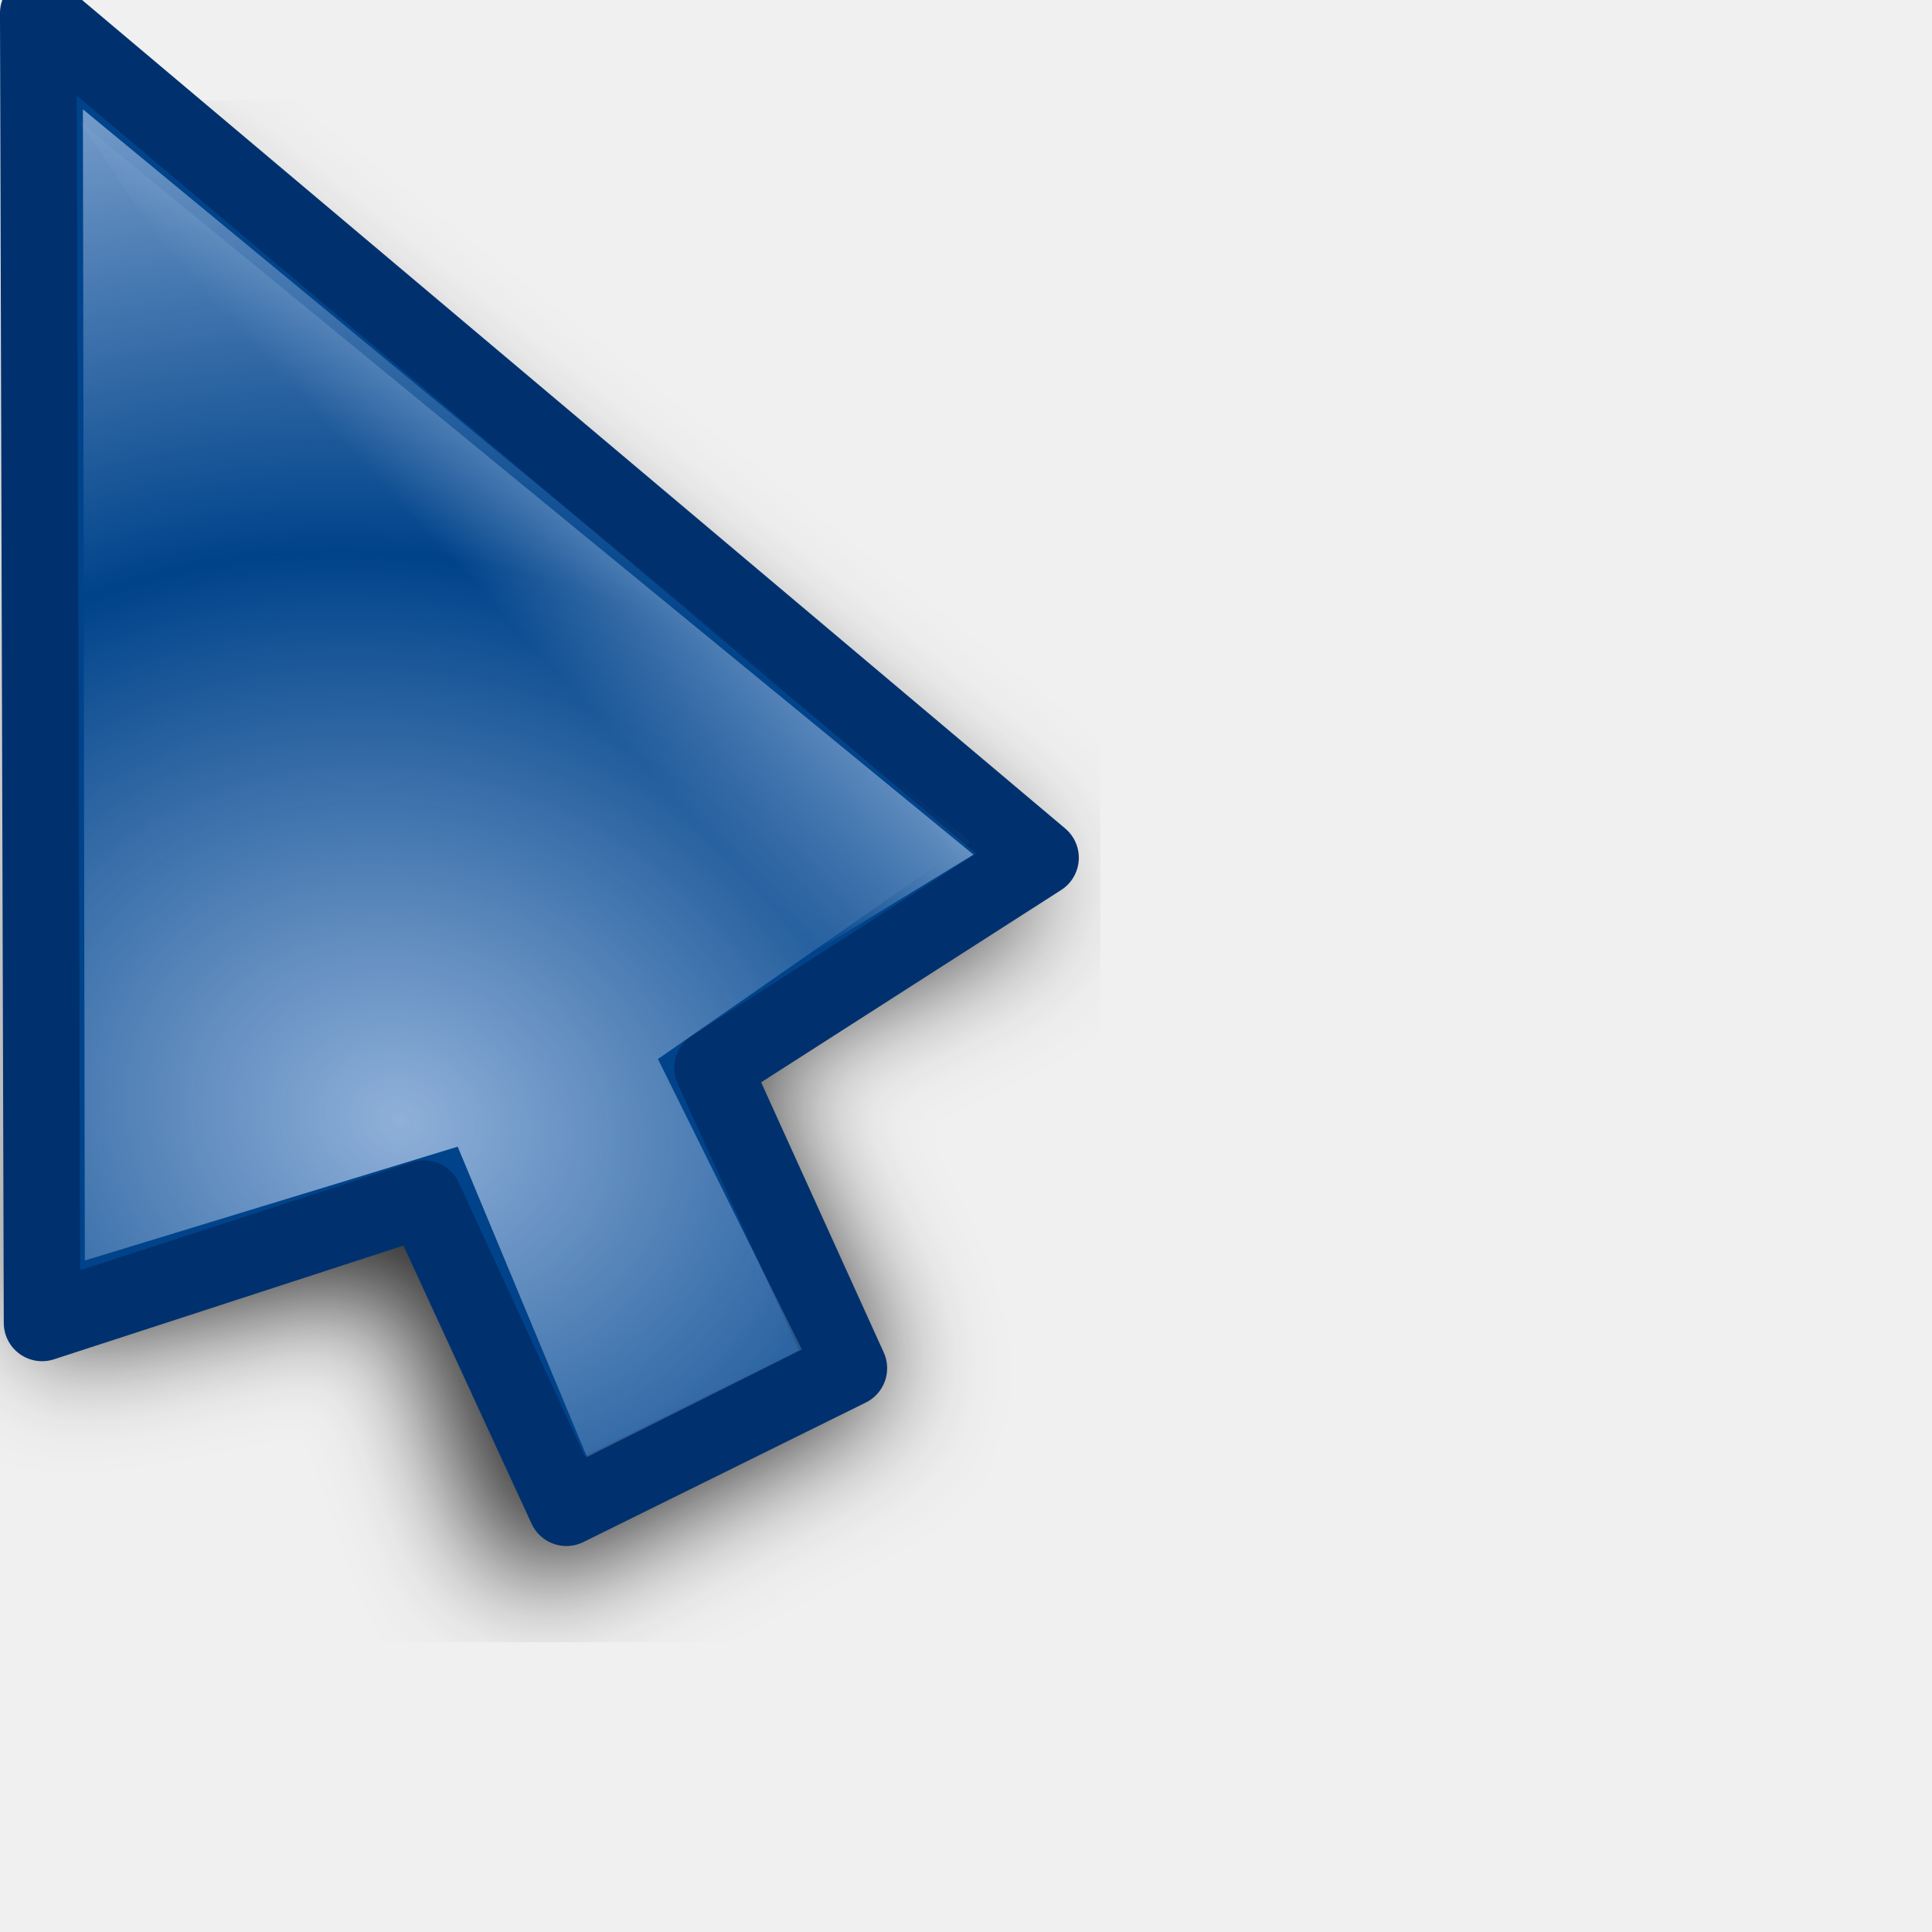
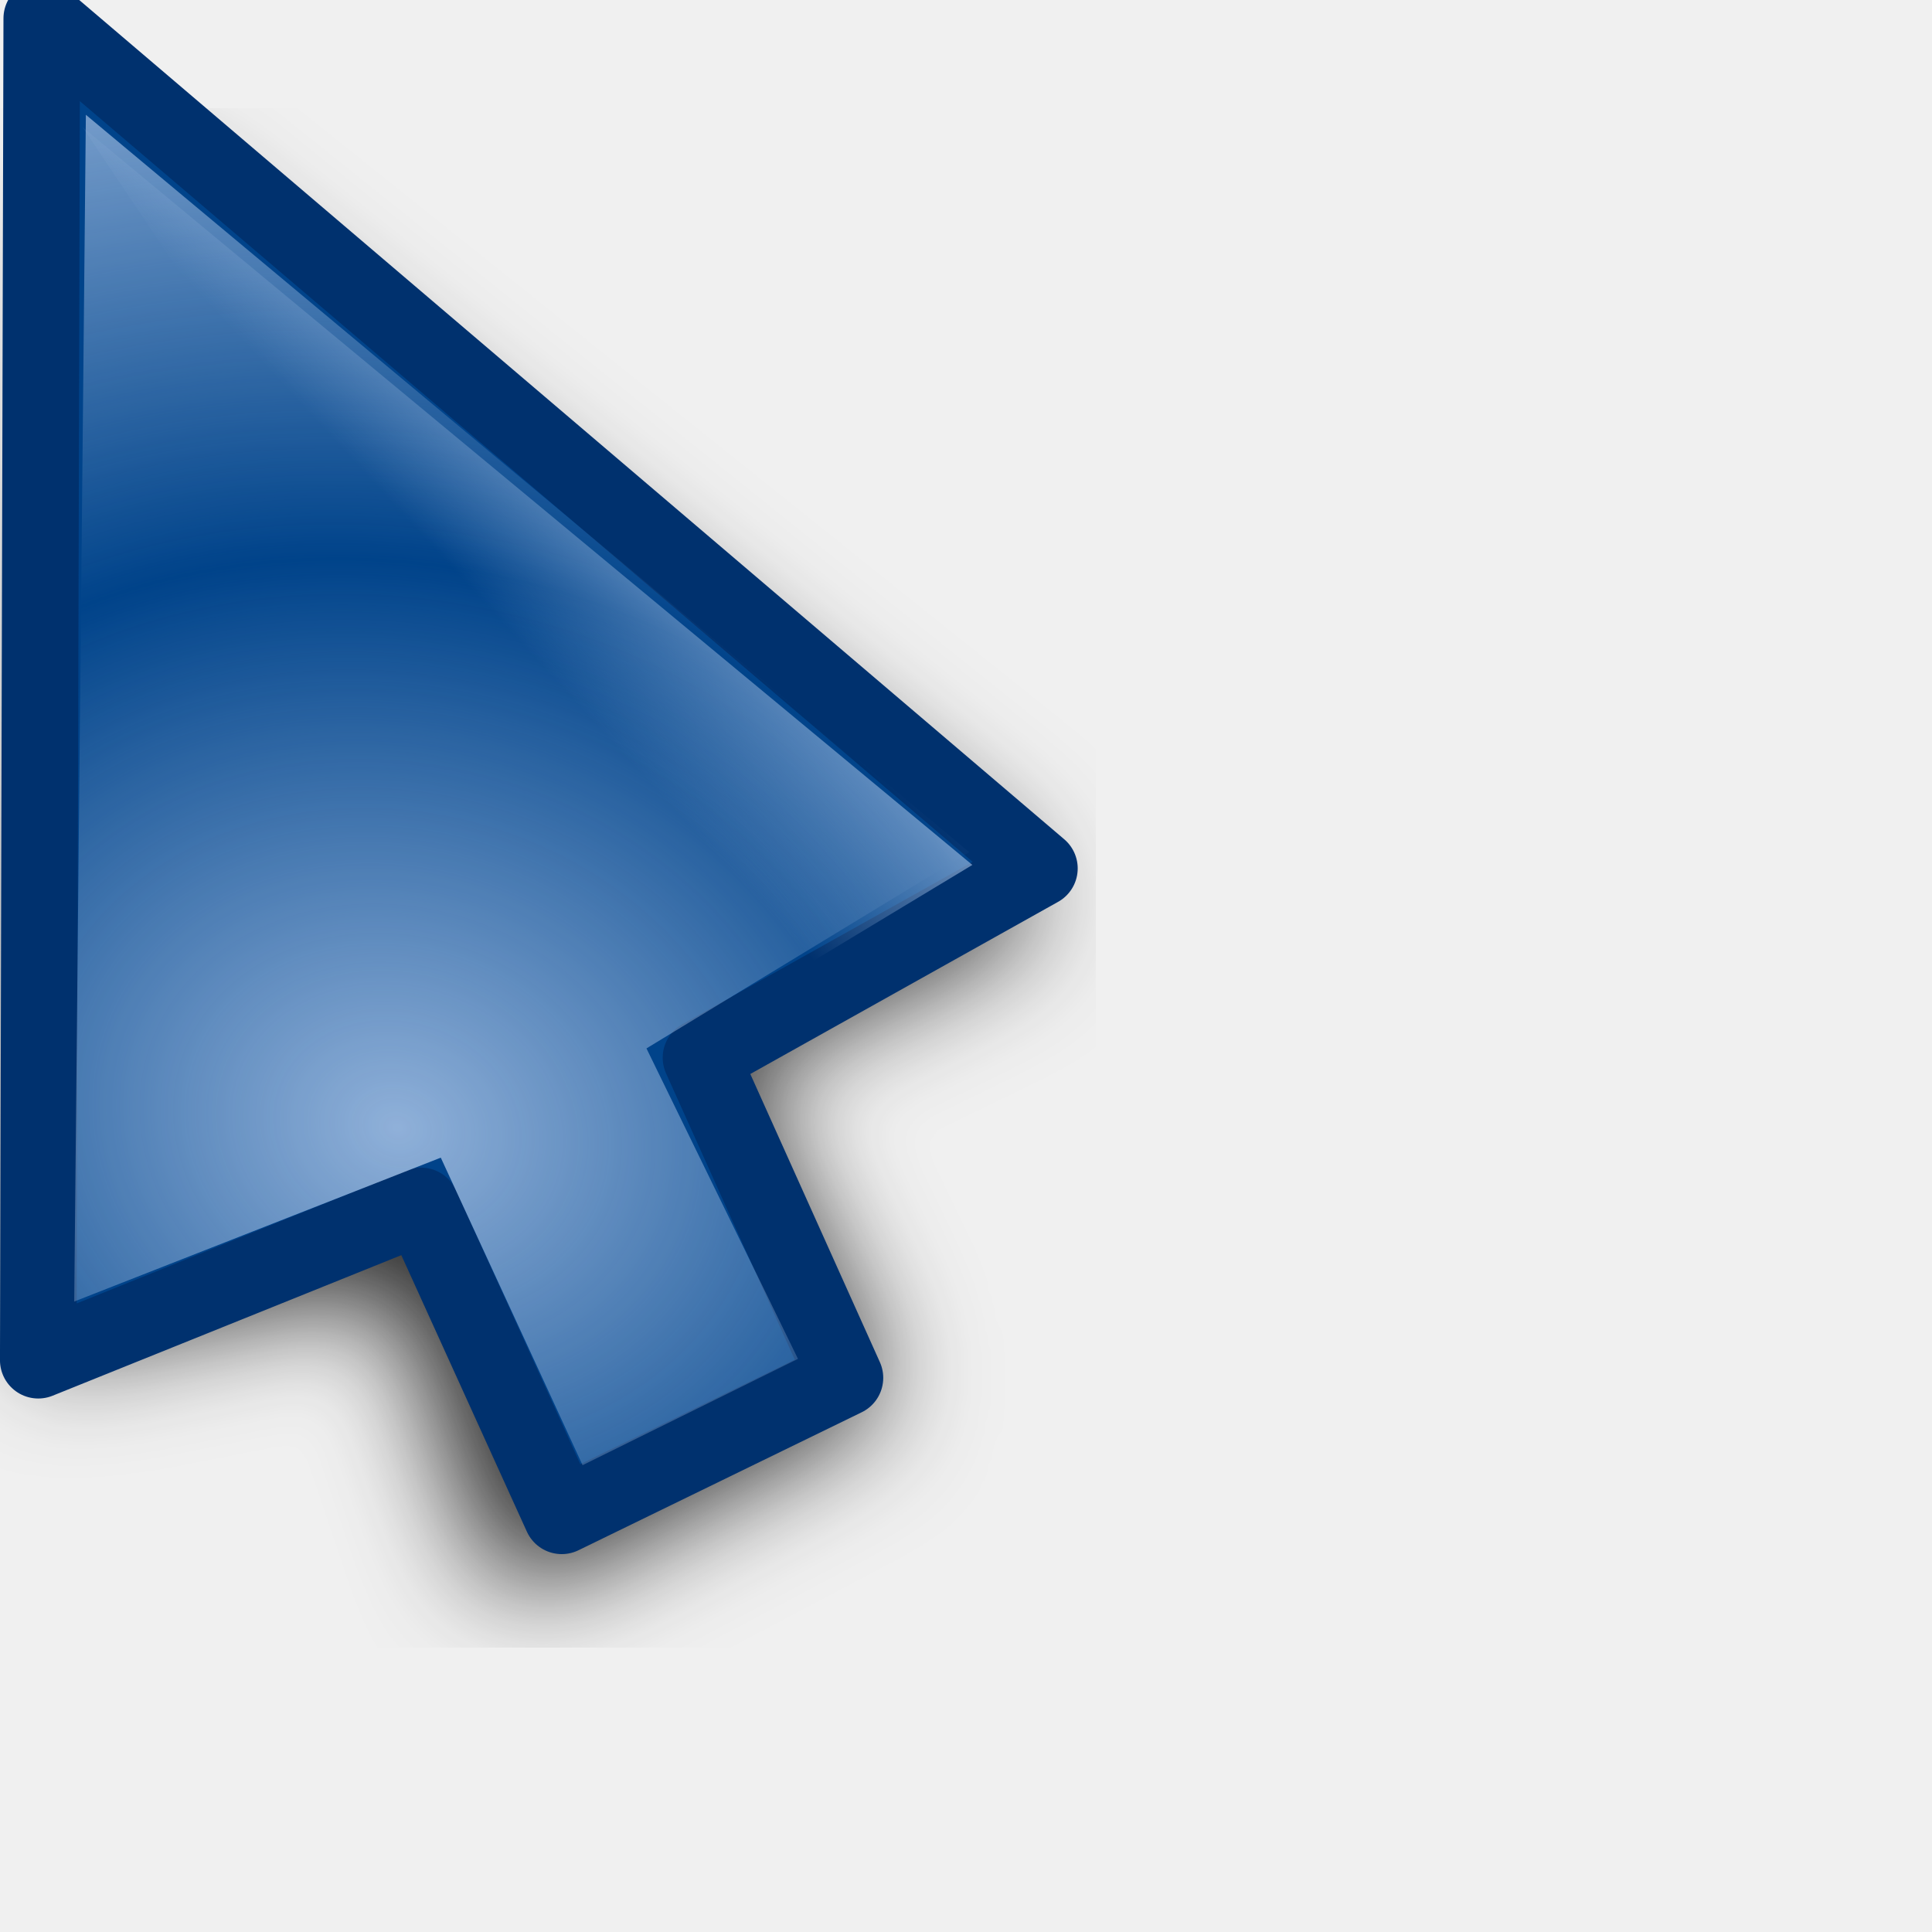
<svg xmlns="http://www.w3.org/2000/svg" xmlns:xlink="http://www.w3.org/1999/xlink" width="24" height="24" id="svg10643" version="1.0">
  <defs id="defs10645">
    <linearGradient id="linearGradient3866">
      <stop id="stop3868" offset="0" style="stop-color:#fff299;stop-opacity:1;" />
      <stop id="stop3870" offset="1" style="stop-color:#dcd8bd;stop-opacity:0;" />
    </linearGradient>
    <linearGradient id="linearGradient11059">
      <stop style="stop-color:#727272;stop-opacity:1;" offset="0" id="stop11061" />
      <stop id="stop11067" offset="0.5" style="stop-color:#a6a6a6;stop-opacity:1;" />
      <stop style="stop-color:#cdcdcd;stop-opacity:1;" offset="0.75" id="stop11069" />
      <stop style="stop-color:#acacac;stop-opacity:1;" offset="1" id="stop11063" />
    </linearGradient>
    <linearGradient id="linearGradient10925">
      <stop style="stop-color:#bf0303;stop-opacity:0;" offset="0" id="stop10927" />
      <stop id="stop10978" offset="0.393" style="stop-color:#bf0303;stop-opacity:0;" />
      <stop id="stop10935" offset="0.465" style="stop-color:#bf0303;stop-opacity:0.498;" />
      <stop style="stop-color:#bf0303;stop-opacity:1;" offset="0.5" id="stop10976" />
      <stop id="stop10933" offset="0.5" style="stop-color:#bf0303;stop-opacity:1;" />
      <stop style="stop-color:#bf0303;stop-opacity:0.498;" offset="0.553" id="stop10937" />
      <stop id="stop10980" offset="0.605" style="stop-color:#bf0303;stop-opacity:0;" />
      <stop style="stop-color:#bf0303;stop-opacity:0;" offset="1" id="stop10929" />
    </linearGradient>
    <linearGradient id="linearGradient10901">
      <stop id="stop10903" offset="0" style="stop-color:#fff299;stop-opacity:0;" />
      <stop style="stop-color:#fff299;stop-opacity:1;" offset="0.5" id="stop10909" />
      <stop id="stop10905" offset="1" style="stop-color:#fff299;stop-opacity:0;" />
    </linearGradient>
    <linearGradient id="linearGradient10854">
      <stop style="stop-color:#000000;stop-opacity:1;" offset="0" id="stop10856" />
      <stop id="stop10862" offset="0.5" style="stop-color:#000000;stop-opacity:0;" />
      <stop style="stop-color:#000000;stop-opacity:1;" offset="1" id="stop10858" />
    </linearGradient>
    <linearGradient id="linearGradient10711">
      <stop style="stop-color:#a4c0e4;stop-opacity:1;" offset="0" id="stop10713" />
      <stop style="stop-color:#a4c0e4;stop-opacity:0;" offset="1" id="stop10715" />
    </linearGradient>
    <filter id="filter10783">
      <feGaussianBlur stdDeviation="1.592" id="feGaussianBlur10785" />
    </filter>
    <radialGradient xlink:href="#linearGradient10711" id="radialGradient10806" gradientUnits="userSpaceOnUse" gradientTransform="matrix(1.070126,-1.9911315e-2,1.5890359e-2,0.8540238,-2.991412,1.58208)" spreadMethod="reflect" cx="15.873" cy="23.671" fx="15.873" fy="23.671" r="13.169" />
    <radialGradient xlink:href="#linearGradient10711" id="radialGradient10839" gradientUnits="userSpaceOnUse" gradientTransform="matrix(1.070126,-1.9911315e-2,1.5890359e-2,0.8540238,-2.991412,1.58208)" spreadMethod="reflect" cx="15.873" cy="23.671" fx="15.873" fy="23.671" r="13.169" />
    <linearGradient xlink:href="#linearGradient10854" id="linearGradient10860" x1="4.74" y1="13.437" x2="18.389" y2="13.437" gradientUnits="userSpaceOnUse" gradientTransform="translate(-81.3589,-45.32978)" />
    <radialGradient xlink:href="#linearGradient10711" id="radialGradient10875" gradientUnits="userSpaceOnUse" gradientTransform="matrix(0.8967678,5.9356732e-2,-5.8734681e-2,0.8873664,-5.401249,0.1392525)" spreadMethod="reflect" cx="18.708" cy="24.759" fx="18.708" fy="24.759" r="13.169" />
    <radialGradient xlink:href="#linearGradient10925" id="radialGradient10931" cx="9.996" cy="23.364" fx="7.663" fy="18.296" r="8.719" gradientTransform="matrix(3.057746,1.880281,-0.9054531,1.472464,3.454527,-24.48014)" gradientUnits="userSpaceOnUse" />
    <radialGradient xlink:href="#linearGradient10925" id="radialGradient10961" gradientUnits="userSpaceOnUse" gradientTransform="matrix(3.101201,1.894766,-0.9012261,1.475055,2.936475,-24.67989)" cx="9.996" cy="23.364" fx="7.663" fy="18.296" r="8.719" />
    <radialGradient xlink:href="#linearGradient10711" id="radialGradient10963" gradientUnits="userSpaceOnUse" gradientTransform="matrix(0.8967678,5.9356732e-2,-5.8734681e-2,0.8873664,-5.401249,0.1392525)" spreadMethod="reflect" cx="18.708" cy="24.759" fx="18.708" fy="24.759" r="13.169" />
    <radialGradient xlink:href="#linearGradient10711" id="radialGradient10968" gradientUnits="userSpaceOnUse" gradientTransform="matrix(0.8967678,5.9356732e-2,-5.8734681e-2,0.8873664,-5.401249,0.1392525)" spreadMethod="reflect" cx="18.708" cy="24.759" fx="18.708" fy="24.759" r="13.169" />
    <radialGradient xlink:href="#linearGradient10925" id="radialGradient10971" gradientUnits="userSpaceOnUse" gradientTransform="matrix(2.700222,0.5715519,-0.4374946,2.066885,-4.863285,-26.81835)" cx="9.18" cy="24.942" fx="6.034" fy="17.669" r="8.719" />
    <clipPath clipPathUnits="userSpaceOnUse" id="clipPath10999">
      <path id="path11001" d="M 3.641,1.968 L 3.78,17.491 L 14.887,19.786 L 21.079,17.498 L 3.641,1.968 z " style="fill:#ffffff;fill-opacity:1;fill-rule:evenodd;stroke:none;stroke-width:0.853px;stroke-linecap:butt;stroke-linejoin:miter;stroke-opacity:1" />
    </clipPath>
    <radialGradient xlink:href="#linearGradient10925" id="radialGradient11003" gradientUnits="userSpaceOnUse" gradientTransform="matrix(2.700222,0.5715519,-0.4374946,2.066885,-4.863285,-26.81835)" cx="8.292" cy="23.935" fx="8.249" fy="19.781" r="8.719" />
    <radialGradient xlink:href="#linearGradient10711" id="radialGradient11028" gradientUnits="userSpaceOnUse" gradientTransform="matrix(0.8967678,5.9356732e-2,-5.8734681e-2,0.8873664,-5.401249,0.1392525)" spreadMethod="reflect" cx="18.708" cy="24.759" fx="18.708" fy="24.759" r="13.169" />
    <radialGradient xlink:href="#linearGradient10925" id="radialGradient11030" gradientUnits="userSpaceOnUse" gradientTransform="matrix(2.700222,0.5715519,-0.4374946,2.066885,-4.863285,-26.81835)" cx="8.292" cy="23.935" fx="8.249" fy="19.781" r="8.719" />
    <radialGradient xlink:href="#linearGradient10711" id="radialGradient11032" gradientUnits="userSpaceOnUse" gradientTransform="matrix(0.8967678,5.9356732e-2,-5.8734681e-2,0.8873664,-5.401249,0.1392525)" spreadMethod="reflect" cx="18.708" cy="24.759" fx="18.708" fy="24.759" r="13.169" />
    <radialGradient xlink:href="#linearGradient10925" id="radialGradient11034" gradientUnits="userSpaceOnUse" gradientTransform="matrix(2.700222,0.5715519,-0.4374946,2.066885,-4.863285,-26.81835)" cx="8.292" cy="23.935" fx="8.249" fy="19.781" r="8.719" />
    <radialGradient xlink:href="#linearGradient10711" id="radialGradient3294" gradientUnits="userSpaceOnUse" gradientTransform="matrix(0.7030075,0.6357809,-0.8060735,0.8913044,14.84311,-8.193448)" spreadMethod="reflect" cx="16.993" cy="20.649" fx="16.993" fy="20.649" r="13.169" />
    <linearGradient xlink:href="#linearGradient10711" id="linearGradient3297" gradientUnits="userSpaceOnUse" gradientTransform="matrix(0.9823337,0,0,0.9823337,3.3007394e-2,0.6182451)" spreadMethod="pad" x1="19.879" y1="12.062" x2="16.034" y2="15.553" />
    <linearGradient xlink:href="#linearGradient10711" id="linearGradient3353" gradientUnits="userSpaceOnUse" gradientTransform="matrix(0.9823337,0,0,0.9823337,3.3007394e-2,0.6182451)" spreadMethod="pad" x1="19.879" y1="12.062" x2="16.034" y2="15.553" />
    <radialGradient xlink:href="#linearGradient10711" id="radialGradient3355" gradientUnits="userSpaceOnUse" gradientTransform="matrix(0.7030075,0.6357809,-0.8060735,0.8913044,14.84311,-8.193448)" spreadMethod="reflect" cx="16.993" cy="20.649" fx="16.993" fy="20.649" r="13.169" />
    <linearGradient xlink:href="#linearGradient10711" id="linearGradient3362" gradientUnits="userSpaceOnUse" gradientTransform="matrix(0.9823337,0,0,0.9823337,3.3007394e-2,0.6182451)" spreadMethod="pad" x1="19.879" y1="12.062" x2="16.034" y2="15.553" />
    <radialGradient xlink:href="#linearGradient10711" id="radialGradient3364" gradientUnits="userSpaceOnUse" gradientTransform="matrix(0.8341244,0.2489558,-0.2435026,0.8158514,0.7851109,-1.3823952e-2)" spreadMethod="reflect" cx="17.548" cy="21.708" fx="17.548" fy="21.708" r="13.169" />
    <radialGradient xlink:href="#linearGradient10711" id="radialGradient3367" gradientUnits="userSpaceOnUse" gradientTransform="matrix(0.8151394,0.2358626,-0.2306962,0.7972824,0.7011221,-1.058246)" spreadMethod="reflect" cx="17.548" cy="21.708" fx="17.548" fy="21.708" r="13.169" />
    <linearGradient xlink:href="#linearGradient10711" id="linearGradient3370" gradientUnits="userSpaceOnUse" gradientTransform="matrix(0.9575785,-8.0311782e-3,8.0311782e-3,0.9575785,-2.68605e-2,-0.4359562)" spreadMethod="pad" x1="19.879" y1="12.062" x2="16.034" y2="15.553" />
    <filter x="-0.108" width="1.217" y="-0.073" height="1.146" id="filter3306">
      <feGaussianBlur stdDeviation="0.981" id="feGaussianBlur3308" />
    </filter>
    <linearGradient y2="19.627" x2="10.712" y1="18.637" x1="9.719" gradientTransform="matrix(3.547255,-3.9938944e-2,3.9938944e-2,3.547255,-27.39734,-48.79049)" gradientUnits="userSpaceOnUse" id="linearGradient3488" xlink:href="#linearGradient10711" />
    <radialGradient r="1.156" fy="20.479" fx="11.413" cy="20.479" cx="11.413" spreadMethod="pad" gradientTransform="matrix(1.7083,-1.8519489e-2,1.7984263e-2,1.658933,-8.47978,-13.18966)" gradientUnits="userSpaceOnUse" id="radialGradient3486" xlink:href="#linearGradient3330" />
    <linearGradient y2="19.627" x2="10.712" y1="18.637" x1="9.719" gradientTransform="matrix(3.54748,0,0,3.54748,-26.9279,-62.35639)" gradientUnits="userSpaceOnUse" id="linearGradient3475" xlink:href="#linearGradient10711" />
    <radialGradient r="1.156" fy="20.479" fx="11.413" cy="20.479" cx="11.413" spreadMethod="pad" gradientTransform="matrix(1.7083,-1.8519489e-2,1.7984263e-2,1.658933,-8.47978,-13.18966)" gradientUnits="userSpaceOnUse" id="radialGradient3473" xlink:href="#linearGradient3330" />
    <radialGradient spreadMethod="reflect" gradientUnits="userSpaceOnUse" gradientTransform="matrix(0.7809876,1.4497066e-2,-5.5455043e-3,0.2987498,-0.2924169,2.095725)" r="11.766" fy="10.911" fx="1.142" cy="10.911" cx="1.142" id="radialGradient3317" xlink:href="#linearGradient3206" />
    <linearGradient y2="26.642" x2="16.837" y1="6.894" x1="5.687" gradientTransform="translate(0,-7.209417)" gradientUnits="userSpaceOnUse" id="linearGradient3265" xlink:href="#linearGradient3267" />
    <linearGradient y2="17.133" x2="16.837" y1="-2.614" x1="5.687" gradientTransform="translate(0,2.298783)" gradientUnits="userSpaceOnUse" id="linearGradient3261" xlink:href="#linearGradient3267" />
    <linearGradient gradientTransform="translate(0,-4.836131)" y2="24.268" x2="16.837" y1="4.521" x1="5.687" gradientUnits="userSpaceOnUse" id="linearGradient3257" xlink:href="#linearGradient3267" />
    <linearGradient gradientTransform="translate(0,-2.462844)" y2="21.895" x2="16.837" y1="2.148" x1="5.687" gradientUnits="userSpaceOnUse" id="linearGradient3249" xlink:href="#linearGradient3267" />
    <linearGradient gradientUnits="userSpaceOnUse" y2="19.432" x2="16.837" y1="-0.315" x1="5.687" id="linearGradient3239" xlink:href="#linearGradient3267" />
    <linearGradient y2="19.627" x2="10.712" y1="18.384" x1="9.869" gradientTransform="matrix(3.633444,0,0,3.633444,-27.5807,-51.67777)" gradientUnits="userSpaceOnUse" id="linearGradient3220" xlink:href="#linearGradient10711" />
    <radialGradient r="1.156" fy="20.479" fx="11.413" cy="20.479" cx="11.413" spreadMethod="pad" gradientTransform="matrix(1.7083,-1.8519489e-2,1.7984263e-2,1.658933,-8.47978,-13.18966)" gradientUnits="userSpaceOnUse" id="radialGradient3218" xlink:href="#linearGradient10711" />
    <linearGradient id="linearGradient2657">
      <stop id="stop2659" offset="0" style="stop-color:#ffffff;stop-opacity:1;" />
      <stop id="stop2661" offset="1" style="stop-color:#ffffff;stop-opacity:0;" />
    </linearGradient>
    <linearGradient id="linearGradient3206">
      <stop style="stop-color:#b1d28f;stop-opacity:1;" offset="0" id="stop3208" />
      <stop style="stop-color:#b1d28f;stop-opacity:1;" offset="1" id="stop3210" />
    </linearGradient>
    <linearGradient id="linearGradient3241">
      <stop id="stop3243" offset="0" style="stop-color:#000000;stop-opacity:1;" />
      <stop id="stop3245" offset="1" style="stop-color:#debc85;stop-opacity:0" />
    </linearGradient>
    <linearGradient id="linearGradient3267">
      <stop style="stop-color:#debc85;stop-opacity:1;" offset="0" id="stop3269" />
      <stop style="stop-color:#debc85;stop-opacity:0;" offset="1" id="stop3271" />
    </linearGradient>
    <linearGradient id="linearGradient3273">
      <stop style="stop-color:#000000;stop-opacity:1;" offset="0" id="stop3275" />
      <stop style="stop-color:#debc85;stop-opacity:0" offset="1" id="stop3277" />
    </linearGradient>
    <linearGradient id="linearGradient3279">
      <stop style="stop-color:#000000;stop-opacity:1;" offset="0" id="stop3281" />
      <stop style="stop-color:#debc85;stop-opacity:0" offset="1" id="stop3283" />
    </linearGradient>
    <linearGradient id="linearGradient3285">
      <stop style="stop-color:#000000;stop-opacity:1;" offset="0" id="stop3287" />
      <stop style="stop-color:#debc85;stop-opacity:0" offset="1" id="stop3289" />
    </linearGradient>
    <linearGradient id="linearGradient3330">
      <stop style="stop-color:#ffffff;stop-opacity:0;" offset="0" id="stop3332" />
      <stop style="stop-color:#666666;stop-opacity:1;" offset="1" id="stop3334" />
    </linearGradient>
    <radialGradient xlink:href="#linearGradient10711" id="radialGradient2882" gradientUnits="userSpaceOnUse" gradientTransform="matrix(0.8141502,0.2392549,-0.2022212,0.6881282,-3.676057,1.522975)" spreadMethod="reflect" cx="17.786" cy="20.383" fx="17.786" fy="20.383" r="13.169" />
    <linearGradient xlink:href="#linearGradient10711" id="linearGradient2885" gradientUnits="userSpaceOnUse" gradientTransform="matrix(0.9575785,-8.0311782e-3,8.0311782e-3,0.9575785,-3.841221,-1.93157e-2)" spreadMethod="pad" x1="19.879" y1="12.062" x2="16.034" y2="15.553" />
    <linearGradient xlink:href="#linearGradient3866" id="linearGradient3864" x1="36.2" y1="25.262" x2="47.773" y2="25.262" gradientUnits="userSpaceOnUse" gradientTransform="translate(0.78125,-16.72344)" />
    <linearGradient xlink:href="#linearGradient10711" id="linearGradient3874" gradientUnits="userSpaceOnUse" gradientTransform="translate(0.78125,2.276563)" x1="36.2" y1="25.262" x2="47.773" y2="25.262" />
    <linearGradient xlink:href="#linearGradient10711" id="linearGradient3933" gradientUnits="userSpaceOnUse" gradientTransform="matrix(0.9575785,-8.0311782e-3,8.0311782e-3,0.9575785,-3.841221,-1.93157e-2)" spreadMethod="pad" x1="19.879" y1="12.062" x2="16.034" y2="15.553" />
    <radialGradient xlink:href="#linearGradient10711" id="radialGradient3935" gradientUnits="userSpaceOnUse" gradientTransform="matrix(0.8141502,0.2392549,-0.2022212,0.6881282,-3.676057,1.522975)" spreadMethod="reflect" cx="17.786" cy="20.383" fx="17.786" fy="20.383" r="13.169" />
    <radialGradient xlink:href="#linearGradient3330" id="radialGradient3998" gradientUnits="userSpaceOnUse" gradientTransform="matrix(1.7083,-1.8519489e-2,1.7984263e-2,1.658933,-8.47978,-13.18966)" spreadMethod="pad" cx="11.413" cy="20.479" fx="11.413" fy="20.479" r="1.156" />
    <linearGradient xlink:href="#linearGradient10711" id="linearGradient4000" gradientUnits="userSpaceOnUse" gradientTransform="matrix(2.884964,0.6843972,-0.6843972,2.884964,11.11711,-27.3606)" x1="9.719" y1="18.637" x2="10.712" y2="19.627" />
    <radialGradient xlink:href="#linearGradient10711" id="radialGradient4021" gradientUnits="userSpaceOnUse" gradientTransform="matrix(0.9318803,-0.2210697,0.2308678,0.9731826,-3.925224,2.72417)" spreadMethod="pad" cx="11.074" cy="20.428" fx="11.074" fy="20.428" r="1.156" />
    <linearGradient xlink:href="#linearGradient10711" id="linearGradient4023" gradientUnits="userSpaceOnUse" gradientTransform="matrix(0.8514941,0.5243642,-0.5243642,0.8514941,24.15414,2.824702)" x1="21.461" y1="23.35" x2="22.969" y2="28.038" />
    <radialGradient xlink:href="#linearGradient10711" id="radialGradient4025" gradientUnits="userSpaceOnUse" gradientTransform="matrix(0.9318803,-0.2210697,0.2308678,0.9731826,-3.925224,2.72417)" spreadMethod="pad" cx="11.074" cy="20.428" fx="11.074" fy="20.428" r="1.156" />
    <linearGradient xlink:href="#linearGradient10711" id="linearGradient4027" gradientUnits="userSpaceOnUse" gradientTransform="matrix(0.8514941,0.5243642,-0.5243642,0.8514941,24.15414,2.824702)" x1="21.461" y1="23.35" x2="22.969" y2="28.038" />
    <linearGradient xlink:href="#linearGradient10711" id="linearGradient4030" gradientUnits="userSpaceOnUse" gradientTransform="matrix(0.8514941,0.5243642,-0.5243642,0.8514941,18.00755,-15.65761)" x1="21.461" y1="23.35" x2="22.969" y2="28.038" />
    <radialGradient xlink:href="#linearGradient10711" id="radialGradient4043" gradientUnits="userSpaceOnUse" gradientTransform="matrix(0.9318803,-0.2210697,0.2308678,0.9731826,-3.925224,2.72417)" spreadMethod="pad" cx="11.074" cy="20.428" fx="11.074" fy="20.428" r="1.156" />
    <linearGradient xlink:href="#linearGradient10711" id="linearGradient4045" gradientUnits="userSpaceOnUse" gradientTransform="matrix(0.8514941,0.5243642,-0.5243642,0.8514941,18.00755,-15.65761)" x1="21.461" y1="23.35" x2="22.969" y2="28.038" />
    <radialGradient xlink:href="#linearGradient10711" id="radialGradient4057" gradientUnits="userSpaceOnUse" gradientTransform="matrix(0.9318803,-0.2210697,0.2308678,0.9731826,-3.925224,2.72417)" spreadMethod="pad" cx="11.074" cy="20.428" fx="11.074" fy="20.428" r="1.156" />
    <linearGradient xlink:href="#linearGradient10711" id="linearGradient4059" gradientUnits="userSpaceOnUse" gradientTransform="matrix(0.8514941,0.5243642,-0.5243642,0.8514941,18.00755,-15.65761)" x1="21.461" y1="23.35" x2="22.969" y2="28.038" />
  </defs>
  <g id="layer1">
    <path style="opacity:0.735;fill:#000000;fill-opacity:1;fill-rule:evenodd;stroke:none;stroke-width:2.323;stroke-linecap:butt;stroke-linejoin:miter;stroke-miterlimit:4;stroke-dasharray:none;stroke-opacity:1;filter:url(#filter10783)" d="M -1.972,0.304 L -1.981,4.018 L 4.384,23.822 L 4.571,24.509 L 5.259,24.634 L 14.439,25.691 L 21.364,33.786 L 22.114,34.848 L 23.083,33.973 L 30.694,27.707 L 31.886,26.323 L 30.582,25.519 C 30.582,25.519 25.4,22.284 23.093,18.545 C 20.787,14.805 21.356,10.561 21.356,10.561 L 21.356,9.686 L 20.513,9.436 L 0.028,0.866 L -1.972,0.304 z M 1.403,3.679 L 19.013,11.436 L 21.352,18.942 L 21.352,19.442 L 21.665,19.786 L 28.542,26.198 L 22.52,31.022 L 16.207,23.472 L 15.926,23.097 L 15.457,23.003 L 7.201,21.12 L 1.403,3.679 z " id="path10655" transform="matrix(0.7142583,0.1773036,-0.191385,0.6617062,-37.0954,4.232713)" />
    <g id="g10815" transform="matrix(0.8184313,0.219298,-0.219298,0.8184313,-39.57256,1.036685)">
      <path id="path10653" d="M 1.186,0.155 L 7.43,18.94 L 17.427,21.537 L 22.226,28.463 L 29.142,22.084 L 22.662,16.891 L 21.605,8.316 L 1.186,0.155 z " style="fill:#ffdd00;fill-rule:evenodd;stroke:#e3ad00;stroke-width:1.089;stroke-linecap:butt;stroke-linejoin:miter;stroke-miterlimit:4;stroke-dasharray:none;stroke-opacity:1" />
      <path style="fill:url(#radialGradient10839);fill-opacity:1;fill-rule:evenodd;stroke:none;stroke-width:0.853px;stroke-linecap:butt;stroke-linejoin:miter;stroke-opacity:1" d="M 2.298,1.493 L 7.809,18.561 L 17.553,21.158 L 22.353,27.816 L 28.464,22.131 L 22.205,17.065 L 21.226,8.584 L 2.298,1.493 z " id="path10677" />
    </g>
    <g id="g10798" transform="translate(66.75951,0.6314693)">
      <path style="opacity:0.735;fill:#000000;fill-opacity:1;fill-rule:evenodd;stroke:none;stroke-width:2.323;stroke-linecap:butt;stroke-linejoin:miter;stroke-miterlimit:4;stroke-dasharray:none;stroke-opacity:1;filter:url(#filter10783)" d="M -0.147,3.206 L -0.156,6.921 L 4.384,23.822 L 4.571,24.509 L 5.259,24.634 L 17.201,26.625 L 22.781,34.076 L 23.531,35.139 L 24.5,34.264 L 30.549,28.416 L 31.741,27.031 L 30.437,26.228 L 23.093,18.545 L 21.981,10.393 L 21.981,9.518 L 21.138,9.268 L 1.853,3.769 L -0.147,3.206 z M 3.228,6.581 L 19.638,11.268 L 21.352,18.942 L 21.352,19.442 L 21.665,19.786 L 28.397,26.906 L 23.938,31.312 L 18.969,24.406 L 18.688,24.031 L 18.219,23.938 L 7.201,21.12 L 3.228,6.581 z " id="path10800" transform="matrix(0.8837817,0,0,0.8837817,1.948117,0.3137639)" />
      <path style="fill:#ffdd00;fill-rule:evenodd;stroke:#e3ad00;stroke-width:0.853px;stroke-linecap:butt;stroke-linejoin:miter;stroke-opacity:1" d="M 1.667,0.798 L 7.43,18.94 L 17.427,21.537 L 22.226,28.463 L 29.142,22.084 L 22.662,16.891 L 21.605,8.316 L 1.667,0.798 z " id="path10802" />
      <path id="path10804" d="M 2.298,1.493 L 7.809,18.561 L 17.553,21.158 L 22.353,27.816 L 28.464,22.131 L 22.205,17.065 L 21.226,8.584 L 2.298,1.493 z " style="fill:url(#radialGradient10806);fill-opacity:1;fill-rule:evenodd;stroke:none;stroke-width:0.853px;stroke-linecap:butt;stroke-linejoin:miter;stroke-opacity:1" />
    </g>
    <g id="g10947" transform="translate(0,56)">
      <path style="opacity:0.735;fill:#000000;fill-opacity:1;fill-rule:evenodd;stroke:none;stroke-width:2.323;stroke-linecap:butt;stroke-linejoin:miter;stroke-miterlimit:4;stroke-dasharray:none;stroke-opacity:1;filter:url(#filter10783)" d="M 0.429,2.209 L 0.42,5.924 L 10.404,31.818 L 10.591,32.505 L 11.279,32.63 L 18.117,26.643 L 22.11,34.087 L 22.86,35.15 L 23.829,34.275 L 30.234,28.5 L 31.426,27.116 L 30.122,26.312 L 23.093,18.545 L 21.195,10.604 L 21.195,9.729 L 20.351,9.479 L 2.429,2.772 L 0.429,2.209 z M 3.804,5.584 L 18.851,11.479 L 21.352,18.942 L 21.352,19.442 L 21.665,19.786 L 28.082,26.991 L 23.266,31.324 L 19.885,24.424 L 19.604,24.049 L 19.135,23.956 L 19.749,26.654 L 3.804,5.584 z " id="path10949" transform="matrix(0.6943523,0.2618997,-0.2618997,0.6943523,3.715533,0.938303)" />
      <path style="fill:#ffdd00;fill-rule:evenodd;stroke:#e3ad00;stroke-width:0.716px;stroke-linecap:butt;stroke-linejoin:miter;stroke-opacity:1" d="M 3.351,1.235 L 3.531,25.192 L 9.966,22.073 L 11.937,28.811 L 19.261,25.848 L 15.456,19.974 L 21.697,17.423 L 3.351,1.235 z " id="path10951" />
      <path style="fill:url(#radialGradient10961);fill-opacity:1;fill-rule:evenodd;stroke:none;stroke-width:0.853px;stroke-linecap:butt;stroke-linejoin:miter;stroke-opacity:1" d="M 3.641,1.968 L 3.906,24.626 L 10.178,21.56 L 12.102,28.339 L 18.745,25.716 L 14.887,19.786 L 21.079,17.498 L 3.641,1.968 z " id="path10953" />
      <path id="path10955" d="M 3.641,1.968 L 3.906,24.626 L 10.178,21.56 L 12.102,28.339 L 18.745,25.716 L 14.887,19.786 L 21.079,17.498 L 3.641,1.968 z " style="fill:url(#radialGradient10963);fill-opacity:1;fill-rule:evenodd;stroke:none;stroke-width:0.853px;stroke-linecap:butt;stroke-linejoin:miter;stroke-opacity:1" />
      <path style="opacity:0.745;fill:#bf0303;fill-rule:evenodd;stroke:none;stroke-width:0.1;stroke-linecap:butt;stroke-linejoin:miter;stroke-miterlimit:4;stroke-dasharray:none;stroke-opacity:1" d="M 16.887,26.385 L 18.806,25.707 C 12.922,16.378 6.195,8.488 3.764,8.285 L 3.762,8.888 C 7.069,10.066 12.574,17.992 16.887,26.385 z " id="path10957" />
      <path id="path10959" d="M 17.139,18.928 L 19.437,17.982 C 13.546,14.214 9.632,12.569 3.826,12.495 L 3.825,12.876 C 10.021,13.565 13.158,14.908 17.139,18.928 z " style="opacity:0.745;fill:#bf0303;fill-rule:evenodd;stroke:none;stroke-width:0.1;stroke-linecap:butt;stroke-linejoin:miter;stroke-miterlimit:4;stroke-dasharray:none;stroke-opacity:1" />
    </g>
    <g id="g11016" transform="translate(44,48)">
      <path style="opacity:0.735;fill:#000000;fill-opacity:1;fill-rule:evenodd;stroke:none;stroke-width:2.323;stroke-linecap:butt;stroke-linejoin:miter;stroke-miterlimit:4;stroke-dasharray:none;stroke-opacity:1;filter:url(#filter10783)" d="M 0.429,2.209 L 0.42,5.924 L 10.404,31.818 L 10.591,32.505 L 11.279,32.63 L 18.117,26.643 L 22.11,34.087 L 22.86,35.15 L 23.829,34.275 L 30.234,28.5 L 31.426,27.116 L 30.122,26.312 L 23.093,18.545 L 21.195,10.604 L 21.195,9.729 L 20.351,9.479 L 2.429,2.772 L 0.429,2.209 z M 3.804,5.584 L 18.851,11.479 L 21.352,18.942 L 21.352,19.442 L 21.665,19.786 L 28.082,26.991 L 23.266,31.324 L 19.885,24.424 L 19.604,24.049 L 19.135,23.956 L 19.749,26.654 L 3.804,5.584 z " id="path11018" transform="matrix(0.6943523,0.2618997,-0.2618997,0.6943523,3.715533,0.938303)" />
      <path style="fill:#ffdd00;fill-rule:evenodd;stroke:#e3ad00;stroke-width:0.716px;stroke-linecap:butt;stroke-linejoin:miter;stroke-opacity:1" d="M 3.351,1.235 L 3.531,25.192 L 9.966,22.073 L 11.937,28.811 L 19.261,25.848 L 15.456,19.974 L 21.697,17.423 L 3.351,1.235 z " id="path11020" />
      <path id="path11022" d="M 3.641,1.968 L 3.906,24.626 L 10.178,21.56 L 12.102,28.339 L 18.745,25.716 L 14.887,19.786 L 21.079,17.498 L 3.641,1.968 z " style="fill:url(#radialGradient11028);fill-opacity:1;fill-rule:evenodd;stroke:none;stroke-width:0.853px;stroke-linecap:butt;stroke-linejoin:miter;stroke-opacity:1" />
      <path style="fill:url(#radialGradient11030);fill-opacity:1;fill-rule:evenodd;stroke:none;stroke-width:0.853px;stroke-linecap:butt;stroke-linejoin:miter;stroke-opacity:1" d="M 3.641,1.968 L 3.906,24.626 L 10.178,21.56 L 12.102,28.339 L 18.745,25.716 L 14.887,19.786 L 21.079,17.498 L 3.641,1.968 z " id="path11024" clip-path="url(#clipPath10999)" />
      <path style="opacity:0.745;fill:#bf0303;fill-rule:evenodd;stroke:none;stroke-width:0.1;stroke-linecap:butt;stroke-linejoin:miter;stroke-miterlimit:4;stroke-dasharray:none;stroke-opacity:1" d="M 16.887,26.385 L 18.806,25.707 C 12.922,16.378 6.195,8.488 3.764,8.285 L 3.762,8.888 C 7.069,10.066 12.574,17.992 16.887,26.385 z " id="path11026" />
    </g>
    <path style="fill:none;fill-rule:evenodd;stroke:url(#linearGradient10860);stroke-width:0.616;stroke-linecap:butt;stroke-linejoin:miter;stroke-miterlimit:4;stroke-dasharray:none;stroke-opacity:1" d="M -76.311,-40.516 L -75.817,-23.27 L -63.277,-28.716 L -76.311,-40.516 z " id="path10852" />
    <rect style="opacity:0.276;fill:#00cc88;fill-rule:nonzero;stroke:#2c72c7;stroke-width:1.016;stroke-linecap:round;stroke-linejoin:miter;stroke-miterlimit:4;stroke-dasharray:none" id="rect5212" width="19.051" height="3.492" x="-38.837" y="55.065" rx="0" ry="1.246" transform="matrix(0.9999947,3.2532016e-3,-3.2532016e-3,0.9999947,0,0)" />
-     <g id="g3917" transform="matrix(0.7363075,-2.7370915e-3,2.7370915e-3,0.7363075,-4.7092324e-3,-0.6432734)">
-       <path style="fill:#000000;fill-opacity:1;fill-rule:evenodd;stroke:#000000;stroke-width:1.292;stroke-linecap:butt;stroke-linejoin:round;stroke-miterlimit:4;stroke-dasharray:none;stroke-opacity:1;filter:url(#filter3306);opacity:0.855" d="M 5.868,3.745 L 4.591,22.448 L 10.893,21.185 L 12.676,26.465 L 17.934,23.661 L 15.23,18.055 L 20.484,15.474 L 5.868,3.745 z " id="path3220" transform="matrix(1.000212,0,0,0.9942659,-3.817102,0.5712061)" />
-       <path id="path10846" d="M 0.648,1.098 L 0.63,23.195 L 7.081,21.122 L 9.464,26.346 L 14.238,24.01 L 11.958,18.936 L 17.504,15.41 L 0.648,1.098 z " style="fill:#00438a;fill-rule:evenodd;stroke:#00316e;stroke-width:1.292;stroke-linecap:butt;stroke-linejoin:round;stroke-miterlimit:4;stroke-dasharray:none;stroke-opacity:1" />
-       <path style="opacity:0.873;fill:url(#radialGradient2882);fill-opacity:1;fill-rule:evenodd;stroke:none;stroke-width:0.853px;stroke-linecap:butt;stroke-linejoin:miter;stroke-opacity:1" d="M 1.395,2.723 L 1.355,22.145 L 7.653,20.248 L 9.814,25.491 L 13.445,23.691 L 11.037,18.782 L 16.319,15.138 L 1.395,2.723 z " id="path10848" />
-       <path id="path6629" d="M 1.34,2.933 L 11.613,18.236 L 16.373,15.353 L 1.34,2.933 z " style="fill:url(#linearGradient2885);fill-opacity:1;fill-rule:evenodd;stroke:none;stroke-width:0.853px;stroke-linecap:butt;stroke-linejoin:miter;stroke-opacity:1;opacity:1" />
+     <g id="g3917" transform="matrix(0.7363115,1.2661425e-3,-1.2661425e-3,0.7363115,4.2993379e-2,-0.5808898)">
+       <path style="opacity:0.855;fill:#000000;fill-opacity:1;fill-rule:evenodd;stroke:#000000;stroke-width:1.292;stroke-linecap:butt;stroke-linejoin:round;stroke-miterlimit:4;stroke-dasharray:none;stroke-opacity:1;filter:url(#filter3306)" d="M 5.868,3.745 L 4.591,22.448 L 10.893,21.185 L 12.676,26.465 L 17.934,23.661 L 15.23,18.055 L 20.484,15.474 L 5.868,3.745 z " id="path3220" transform="matrix(1.000212,0,0,0.9942659,-3.817102,0.5712061)" />
+       <path id="path10846" d="M 0.648,1.098 L 0.628,23.736 L 7.081,21.122 L 9.464,26.346 L 14.238,24.01 L 11.8,18.613 L 17.504,15.41 L 0.648,1.098 z " style="fill:#00438a;fill-rule:evenodd;stroke:#00316e;stroke-width:1.292;stroke-linecap:butt;stroke-linejoin:round;stroke-miterlimit:4;stroke-dasharray:none;stroke-opacity:1" />
+       <path style="opacity:0.873;fill:url(#radialGradient2882);fill-opacity:1;fill-rule:evenodd;stroke:none;stroke-width:0.853px;stroke-linecap:butt;stroke-linejoin:miter;stroke-opacity:1" d="M 1.395,2.723 L 1.233,22.745 L 7.413,20.307 L 9.814,25.491 L 13.445,23.691 L 10.88,18.458 L 16.319,15.138 L 1.395,2.723 z " id="path10848" />
+       <path id="path6629" d="M 1.34,2.933 L 11.613,18.236 L 16.373,15.353 L 1.34,2.933 z " style="opacity:1;fill:url(#linearGradient2885);fill-opacity:1;fill-rule:evenodd;stroke:none;stroke-width:0.853px;stroke-linecap:butt;stroke-linejoin:miter;stroke-opacity:1" />
    </g>
    <path style="fill:none;fill-opacity:1;fill-rule:nonzero;stroke:#e3ad00;stroke-width:10.628;stroke-linecap:round;stroke-linejoin:round;stroke-miterlimit:4;stroke-dasharray:none;stroke-opacity:1" id="path3529" d="M 23.178 12.569 A 11.304 11.304 0 1 1  0.57,12.569 A 11.304 11.304 0 1 1  23.178 12.569 z" transform="matrix(0.7002195,0,0,0.7002195,61.04965,18.31589)" />
    <g id="g3962" transform="translate(39.1107,5.232317)">
      <path transform="matrix(3.146368,0.7464098,-0.7464098,3.146368,9.217145,-32.85107)" d="M 12 19.031 A 1.156 1.156 0 1 1  9.688,19.031 A 1.156 1.156 0 1 1  12 19.031 z" id="path3449" style="fill:#888a85;fill-opacity:1;fill-rule:nonzero;stroke:#00316e;stroke-width:0.31;stroke-linecap:round;stroke-linejoin:round;stroke-miterlimit:4;stroke-dasharray:none;stroke-opacity:1" />
      <path style="fill:#e3ad00;fill-opacity:1;fill-rule:nonzero;stroke:none;stroke-width:1.292;stroke-linecap:round;stroke-linejoin:round;stroke-miterlimit:4;stroke-dasharray:none;stroke-opacity:1" id="path3169" d="M 12 19.031 A 1.156 1.156 0 1 1  9.688,19.031 A 1.156 1.156 0 1 1  12 19.031 z" transform="matrix(3.146368,0.7464098,-0.7464098,3.146368,9.217145,-32.85107)" />
      <path transform="matrix(3.146368,0.7464098,-0.7464098,3.146368,9.217145,-32.85107)" d="M 12 19.031 A 1.156 1.156 0 1 1  9.688,19.031 A 1.156 1.156 0 1 1  12 19.031 z" id="path3171" style="fill:#888a85;fill-opacity:1;fill-rule:nonzero;stroke:none;stroke-width:1.292;stroke-linecap:round;stroke-linejoin:round;stroke-miterlimit:4;stroke-dasharray:none;stroke-opacity:1" />
      <path style="opacity:0.52;fill:url(#radialGradient3998);fill-opacity:1;fill-rule:nonzero;stroke:none;stroke-width:1.292;stroke-linecap:round;stroke-linejoin:round;stroke-miterlimit:4;stroke-dasharray:none;stroke-opacity:1" id="path3196" d="M 12 19.031 A 1.156 1.156 0 1 1  9.688,19.031 A 1.156 1.156 0 1 1  12 19.031 z" transform="matrix(3.146368,0.7464098,-0.7464098,3.146368,9.217145,-32.85107)" />
      <path id="path3175" d="M 28.375,35.125 C 26.455,36.37 25.947,35.827 25.953,34.342 C 25.961,32.417 29.457,30.721 30.551,32.397 C 31.276,33.506 29.616,34.321 28.375,35.125 z " style="fill:url(#linearGradient4000);fill-opacity:1;fill-rule:nonzero;stroke:none;stroke-width:1.292;stroke-linecap:round;stroke-linejoin:round;stroke-miterlimit:4;stroke-opacity:1" />
    </g>
    <rect style="opacity:0.665;fill:url(#linearGradient3864);fill-opacity:1;fill-rule:nonzero;stroke:#2e2e2e;stroke-width:1.6;stroke-linecap:round;stroke-linejoin:round;stroke-miterlimit:4;stroke-dasharray:none;stroke-opacity:1" id="rect2877" width="9.973" height="13.477" x="37.781" y="1.8" ry="1.246" />
    <rect ry="1.246" y="20.8" x="37.781" height="13.477" width="9.973" id="rect3872" style="opacity:0.665;fill:url(#linearGradient3874);fill-opacity:1;fill-rule:nonzero;stroke:#2e2e2e;stroke-width:1.6;stroke-linecap:round;stroke-linejoin:round;stroke-miterlimit:4;stroke-dasharray:none;stroke-opacity:1" />
    <g id="g3923" transform="translate(56,-4)">
      <path transform="matrix(1.000212,0,0,0.9942659,-3.817102,0.5712061)" id="path3925" d="M 5.868,3.745 L 5.13,22.691 L 10.116,19.974 L 10.874,26.644 L 20.154,22.398 L 15.711,17.453 L 21.026,14.993 L 5.868,3.745 z " style="fill:#000000;fill-opacity:1;fill-rule:evenodd;stroke:#000000;stroke-width:1.292;stroke-linecap:butt;stroke-linejoin:miter;stroke-miterlimit:4;stroke-dasharray:none;stroke-opacity:1;filter:url(#filter3306)" />
      <path style="fill:#00438a;fill-rule:evenodd;stroke:#00316e;stroke-width:1.292;stroke-linecap:butt;stroke-linejoin:miter;stroke-miterlimit:4;stroke-dasharray:none;stroke-opacity:1" d="M 0.681,1.496 L 0.697,22.93 L 6.302,20.391 L 7.059,27.061 L 16.34,22.815 L 11.897,17.869 L 17.504,15.41 L 0.681,1.496 z " id="path3927" />
      <path style="fill:url(#linearGradient3933);fill-opacity:1;fill-rule:evenodd;stroke:none;stroke-width:0.853px;stroke-linecap:butt;stroke-linejoin:miter;stroke-opacity:1" d="M 1.17,2.546 L 1.176,21.865 L 6.607,19.703 L 7.371,26.549 L 15.301,22.605 L 10.895,17.573 L 16.492,15.118 L 1.17,2.546 z " id="path3929" />
      <path id="path3931" d="M 1.186,2.572 L 1.197,21.86 L 6.799,19.315 L 7.59,26.146 L 15.307,22.615 L 10.89,17.589 L 16.492,15.118 L 1.186,2.572 z " style="fill:url(#radialGradient3935);fill-opacity:1;fill-rule:evenodd;stroke:none;stroke-width:0.853px;stroke-linecap:butt;stroke-linejoin:miter;stroke-opacity:1" />
    </g>
    <g id="g4002" transform="translate(31.37109,-2)">
      <path style="fill:#888a85;fill-opacity:1;fill-rule:nonzero;stroke:#00316e;stroke-width:0.31;stroke-linecap:round;stroke-linejoin:round;stroke-miterlimit:4;stroke-dasharray:none;stroke-opacity:1" id="path3971" d="M 12 19.031 A 1.156 1.156 0 1 1  9.688,19.031 A 1.156 1.156 0 1 1  12 19.031 z" transform="matrix(3.146368,0.7464098,-0.7464098,3.146368,10.47443,-29.73204)" />
      <path transform="matrix(3.146368,0.7464098,-0.7464098,3.146368,10.47443,-29.73204)" d="M 12 19.031 A 1.156 1.156 0 1 1  9.688,19.031 A 1.156 1.156 0 1 1  12 19.031 z" id="path3973" style="fill:#e3ad00;fill-opacity:1;fill-rule:nonzero;stroke:none;stroke-width:1.292;stroke-linecap:round;stroke-linejoin:round;stroke-miterlimit:4;stroke-dasharray:none;stroke-opacity:1" />
      <path style="fill:#888a85;fill-opacity:1;fill-rule:nonzero;stroke:none;stroke-width:1.292;stroke-linecap:round;stroke-linejoin:round;stroke-miterlimit:4;stroke-dasharray:none;stroke-opacity:1" id="path3975" d="M 12 19.031 A 1.156 1.156 0 1 1  9.688,19.031 A 1.156 1.156 0 1 1  12 19.031 z" transform="matrix(3.146368,0.7464098,-0.7464098,3.146368,10.47443,-29.73204)" />
      <path transform="matrix(3.146368,0.7464098,-0.7464098,3.146368,10.47443,-29.73204)" d="M 12 19.031 A 1.156 1.156 0 1 1  9.688,19.031 A 1.156 1.156 0 1 1  12 19.031 z" id="path3977" style="opacity:0.52;fill:url(#radialGradient4025);fill-opacity:1;fill-rule:nonzero;stroke:none;stroke-width:1.292;stroke-linecap:round;stroke-linejoin:round;stroke-miterlimit:4;stroke-dasharray:none;stroke-opacity:1" />
      <path style="fill:url(#linearGradient4027);fill-opacity:1;fill-rule:nonzero;stroke:none;stroke-width:1.292;stroke-linecap:round;stroke-linejoin:round;stroke-miterlimit:4;stroke-opacity:1" d="M 29.709,37.675 C 27.421,37.728 27.274,36.999 28.058,35.738 C 29.074,34.103 32.939,34.492 32.993,36.493 C 33.028,37.817 31.187,37.64 29.709,37.675 z " id="path3979" />
    </g>
    <path transform="matrix(3.146368,0.7464098,-0.7464098,3.146368,35.82635,-43.71287)" d="M 12 19.031 A 1.156 1.156 0 1 1  9.688,19.031 A 1.156 1.156 0 1 1  12 19.031 z" id="path4013" style="fill:#e3ad00;fill-opacity:1;fill-rule:nonzero;stroke:none;stroke-width:1.292;stroke-linecap:round;stroke-linejoin:round;stroke-miterlimit:4;stroke-dasharray:none;stroke-opacity:1" />
    <g id="g4037" transform="translate(17.26767,-9.767671)">
      <path transform="matrix(3.146368,0.7464098,-0.7464098,3.146368,4.327843,-48.21435)" d="M 12 19.031 A 1.156 1.156 0 1 1  9.688,19.031 A 1.156 1.156 0 1 1  12 19.031 z" id="path4011" style="fill:#888a85;fill-opacity:1;fill-rule:nonzero;stroke:#00316e;stroke-width:0.465;stroke-linecap:round;stroke-linejoin:round;stroke-miterlimit:4;stroke-dasharray:none;stroke-opacity:1" />
      <path transform="matrix(3.146368,0.7464098,-0.7464098,3.146368,4.327843,-48.21435)" d="M 12 19.031 A 1.156 1.156 0 1 1  9.688,19.031 A 1.156 1.156 0 1 1  12 19.031 z" id="path4015" style="fill:#888a85;fill-opacity:1;fill-rule:nonzero;stroke:none;stroke-width:1.292;stroke-linecap:round;stroke-linejoin:round;stroke-miterlimit:4;stroke-dasharray:none;stroke-opacity:1" />
      <path style="opacity:0.52;fill:url(#radialGradient4043);fill-opacity:1;fill-rule:nonzero;stroke:none;stroke-width:1.292;stroke-linecap:round;stroke-linejoin:round;stroke-miterlimit:4;stroke-dasharray:none;stroke-opacity:1" id="path4017" d="M 12 19.031 A 1.156 1.156 0 1 1  9.688,19.031 A 1.156 1.156 0 1 1  12 19.031 z" transform="matrix(3.146368,0.7464098,-0.7464098,3.146368,4.327843,-48.21435)" />
      <path id="path4019" d="M 23.562,19.193 C 21.274,19.246 21.127,18.517 21.911,17.256 C 22.927,15.62 26.793,16.01 26.846,18.01 C 26.881,19.335 25.04,19.158 23.562,19.193 z " style="fill:url(#linearGradient4045);fill-opacity:1;fill-rule:nonzero;stroke:none;stroke-width:1.292;stroke-linecap:round;stroke-linejoin:round;stroke-miterlimit:4;stroke-opacity:1" />
    </g>
    <g transform="translate(6.664074,13.74999)" id="g4047">
      <path style="fill:#888a85;fill-opacity:1;fill-rule:nonzero;stroke:#00316e;stroke-width:0.465;stroke-linecap:round;stroke-linejoin:round;stroke-miterlimit:4;stroke-dasharray:none;stroke-opacity:1" id="path4049" d="M 12 19.031 A 1.156 1.156 0 1 1  9.688,19.031 A 1.156 1.156 0 1 1  12 19.031 z" transform="matrix(3.146368,0.7464098,-0.7464098,3.146368,4.327843,-48.21435)" />
      <path style="fill:#888a85;fill-opacity:1;fill-rule:nonzero;stroke:none;stroke-width:1.292;stroke-linecap:round;stroke-linejoin:round;stroke-miterlimit:4;stroke-dasharray:none;stroke-opacity:1" id="path4051" d="M 12 19.031 A 1.156 1.156 0 1 1  9.688,19.031 A 1.156 1.156 0 1 1  12 19.031 z" transform="matrix(3.146368,0.7464098,-0.7464098,3.146368,4.327843,-48.21435)" />
      <path transform="matrix(3.146368,0.7464098,-0.7464098,3.146368,4.327843,-48.21435)" d="M 12 19.031 A 1.156 1.156 0 1 1  9.688,19.031 A 1.156 1.156 0 1 1  12 19.031 z" id="path4053" style="opacity:0.52;fill:url(#radialGradient4057);fill-opacity:1;fill-rule:nonzero;stroke:none;stroke-width:1.292;stroke-linecap:round;stroke-linejoin:round;stroke-miterlimit:4;stroke-dasharray:none;stroke-opacity:1" />
      <path style="fill:url(#linearGradient4059);fill-opacity:1;fill-rule:nonzero;stroke:none;stroke-width:1.292;stroke-linecap:round;stroke-linejoin:round;stroke-miterlimit:4;stroke-opacity:1" d="M 23.562,19.193 C 21.274,19.246 21.127,18.517 21.911,17.256 C 22.927,15.62 26.793,16.01 26.846,18.01 C 26.881,19.335 25.04,19.158 23.562,19.193 z " id="path4055" />
    </g>
  </g>
</svg>
